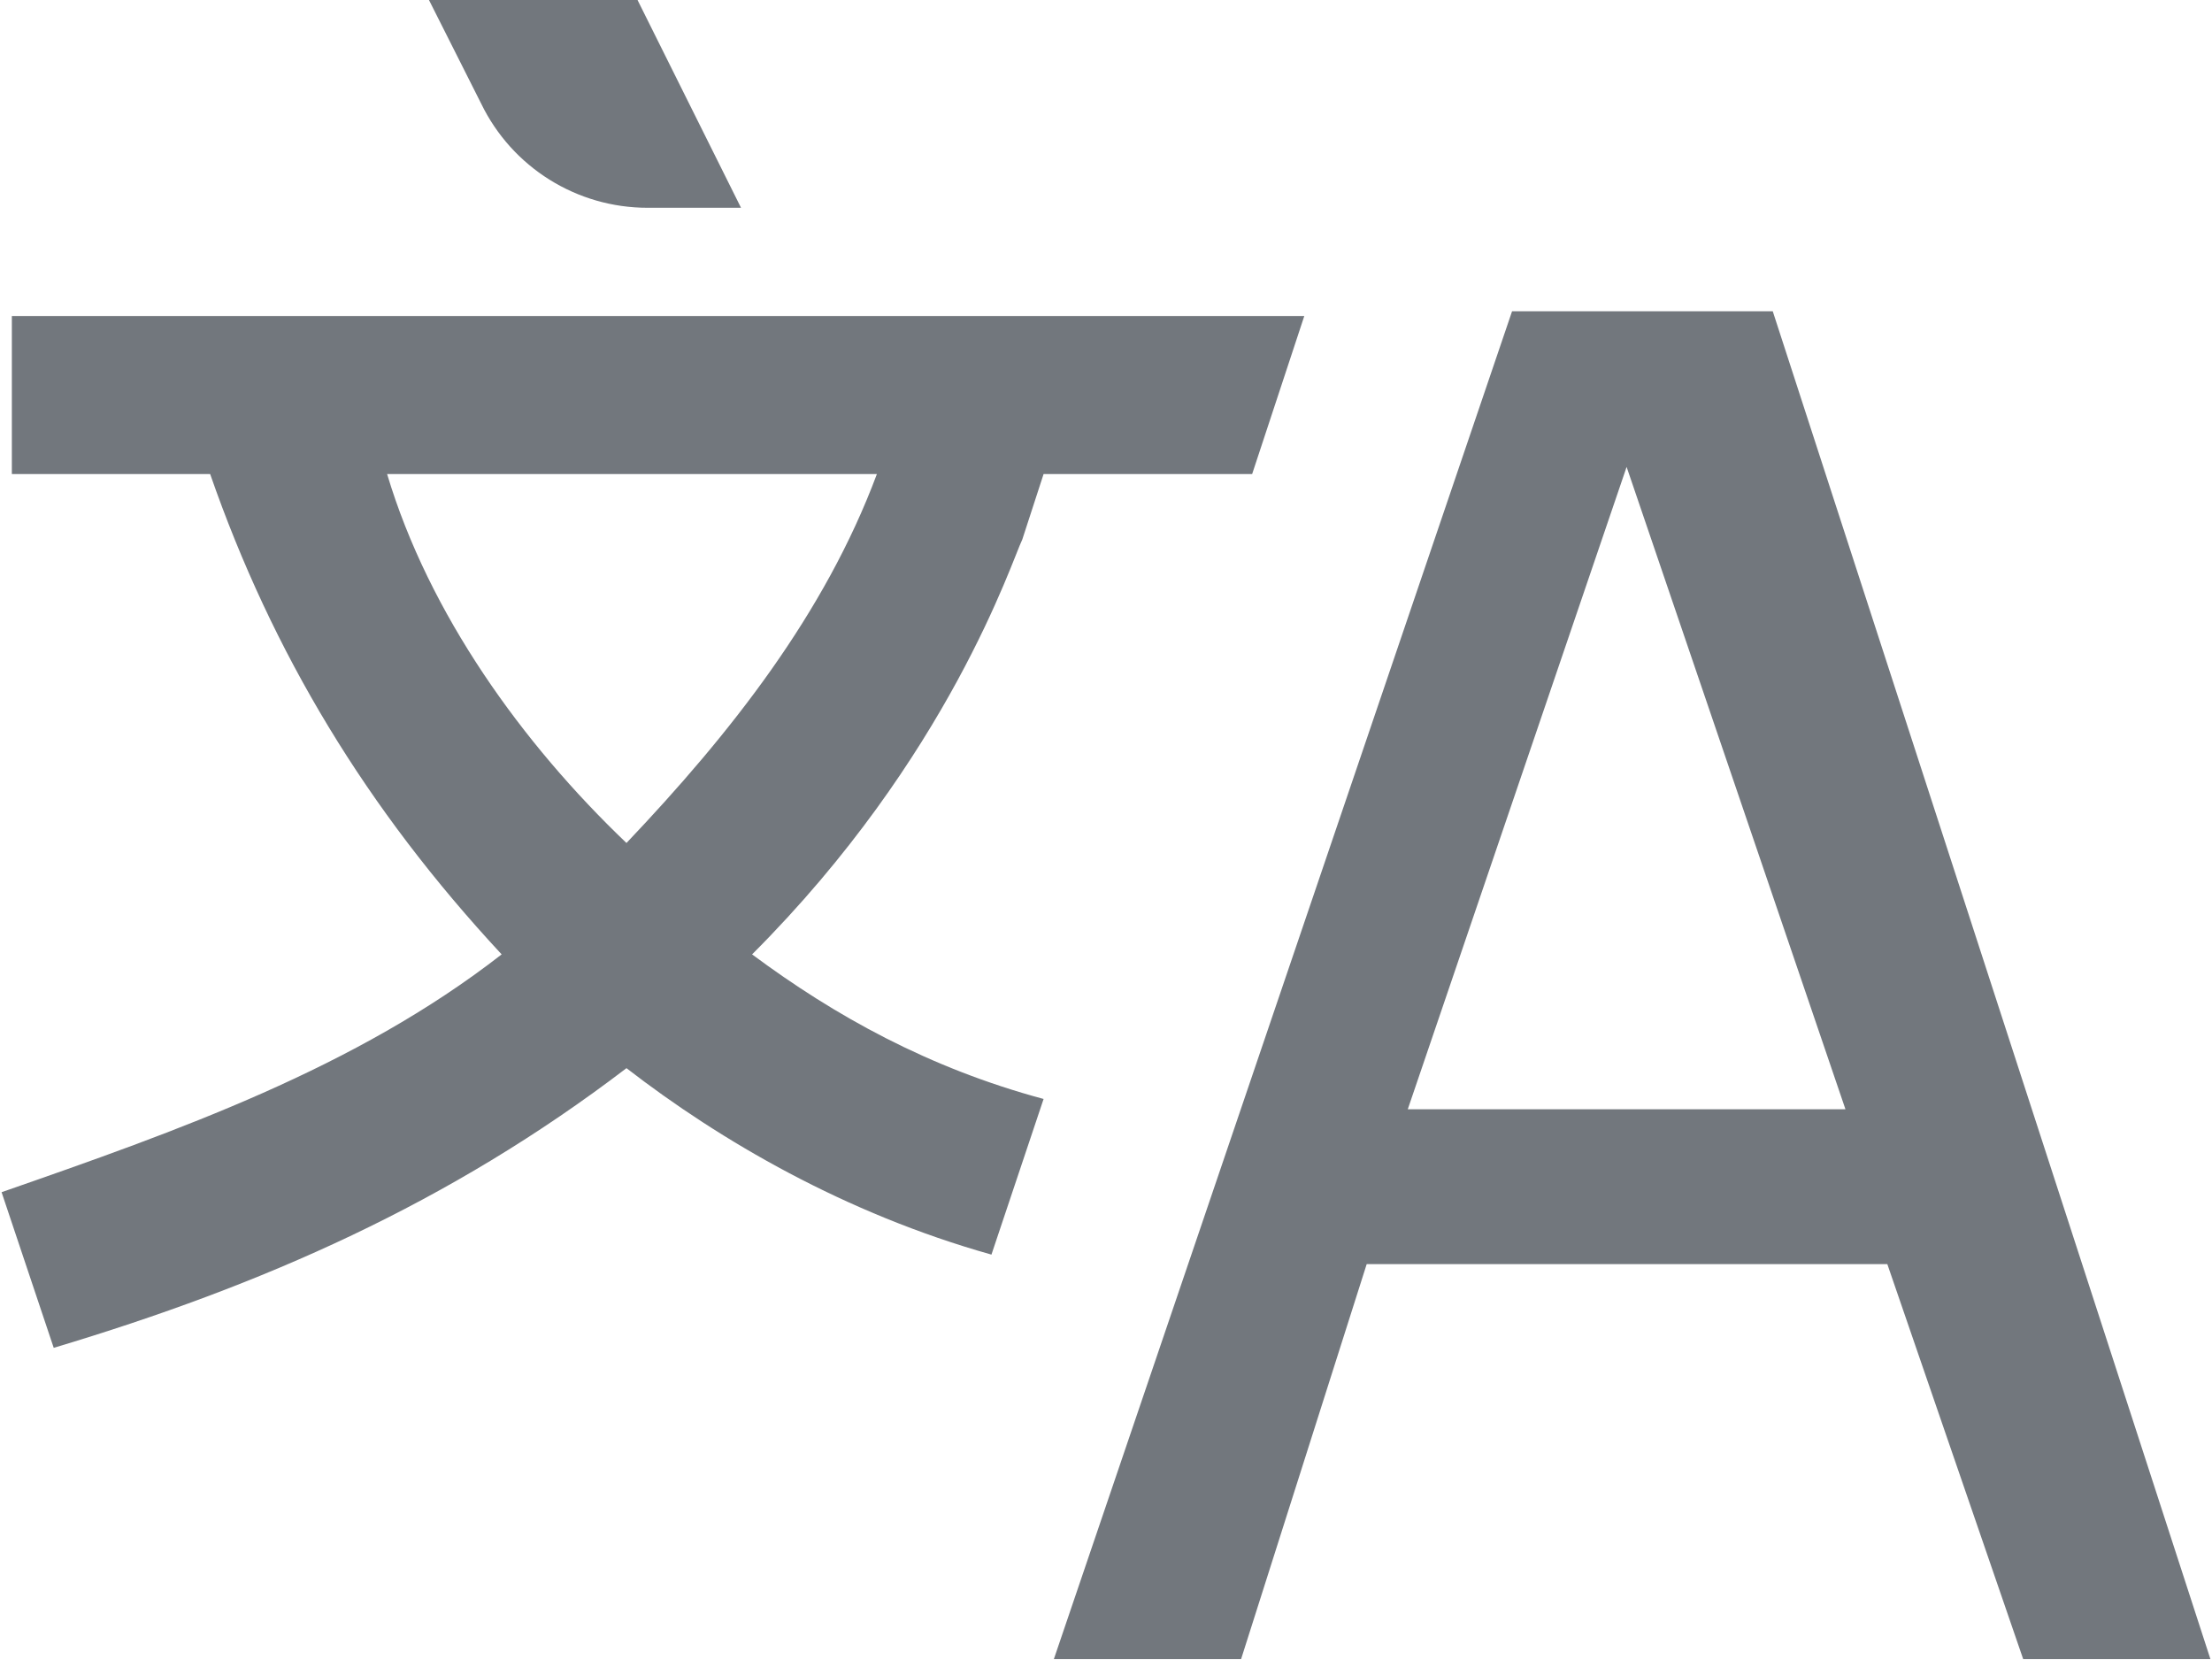
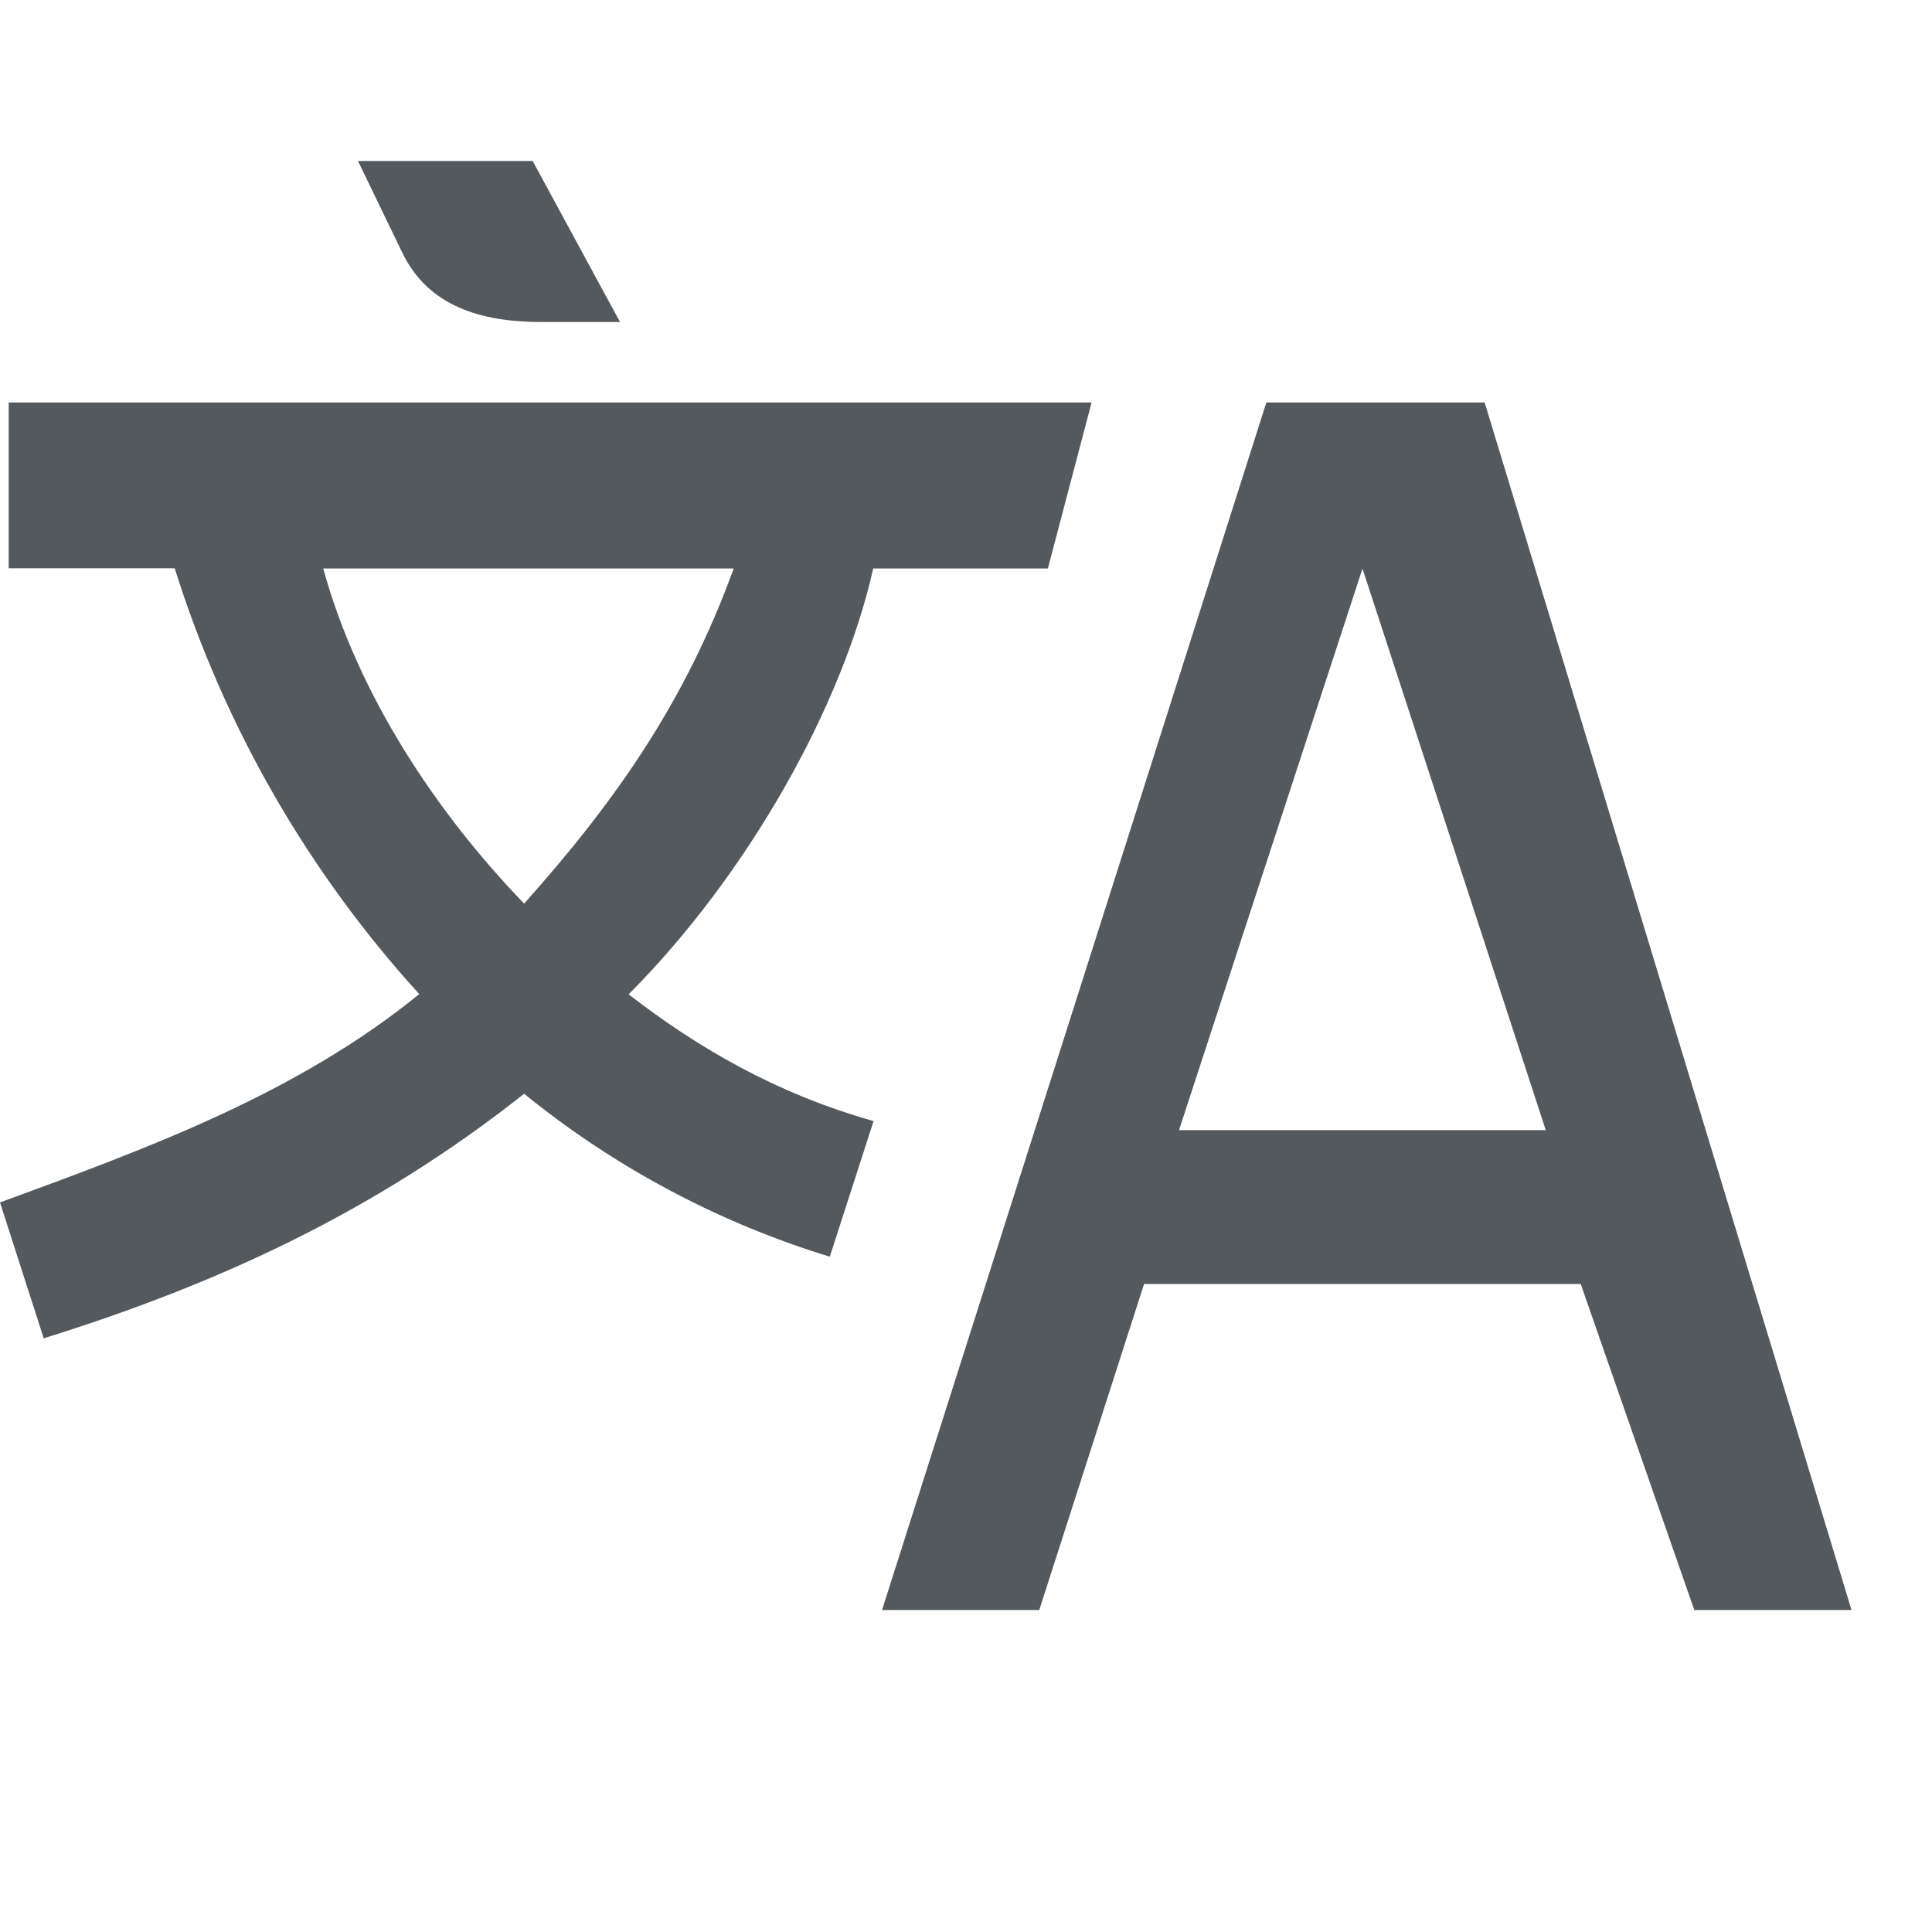
- <svg xmlns="http://www.w3.org/2000/svg" width="28" height="21" viewBox="0 0 28 21">
-   <path fill="#72777d" fill-rule="evenodd" d="M23.89 16l1.72 5h2.37L22.44 3.94h-3.3L13.34 21h2.37l1.59-5h6.59zm-3.3-10.09l2.77 8.13h-5.54l2.77-8.13zM8.2 2.63h1.18L8.07 0H5.43l.66 1.31A2.34 2.34 0 0 0 8.2 2.63zM16.51 4H.15v2h2.51c.79 2.27 1.98 4.24 3.69 6.08-1.85 1.44-4.09 2.23-6.33 3.01l.66 1.97c2.64-.79 5.01-1.83 7.25-3.54 1.19.92 2.77 1.84 4.62 2.36l.66-1.97c-1.45-.39-2.64-1.05-3.69-1.83 2.5-2.5 3.29-4.99 3.42-5.25l.27-.83h2.64l.66-2zm-8.58 6.67C6.61 9.41 5.43 7.77 4.9 6h6.2c-.66 1.77-1.85 3.28-3.17 4.67-2.11-2.15 0 0 0 0z" />
+ <svg xmlns="http://www.w3.org/2000/svg" width="24" height="24" viewBox="0 0 24 24">
+   <g id="Page-1" fill="none" fill-rule="evenodd">
+     <g id="language-selection" fill="#54595d">
+       <path d="M21.047 20H23L18.443 5h-2.712l-4.774 15h1.953l1.302-4.05h5.424L21.047 20zM16.925 7.062l2.277 6.977h-4.556l2.279-6.975v-.002zM6.726 4c-.738 0-1.411-.187-1.735-.875L4.447 2h2.17l1.085 2h-.976zm4.126 9.926l-.544 1.685a11.228 11.228 0 0 1-3.797-2.024c-1.848 1.462-3.798 2.362-5.968 3.038L0 14.937c1.842-.675 3.687-1.35 5.208-2.588a14.16 14.16 0 0 1-3.038-5.29H.108V5H13.56l-.543 2.062h-2.17c-.382 1.71-1.556 3.802-3.038 5.29.872.674 1.846 1.237 3.042 1.574zM9.116 7.062H4.015c.434 1.576 1.41 3.038 2.496 4.163 1.148-1.286 2.005-2.516 2.603-4.162l.002-.001z" />
+     </g>
+   </g>
</svg>
